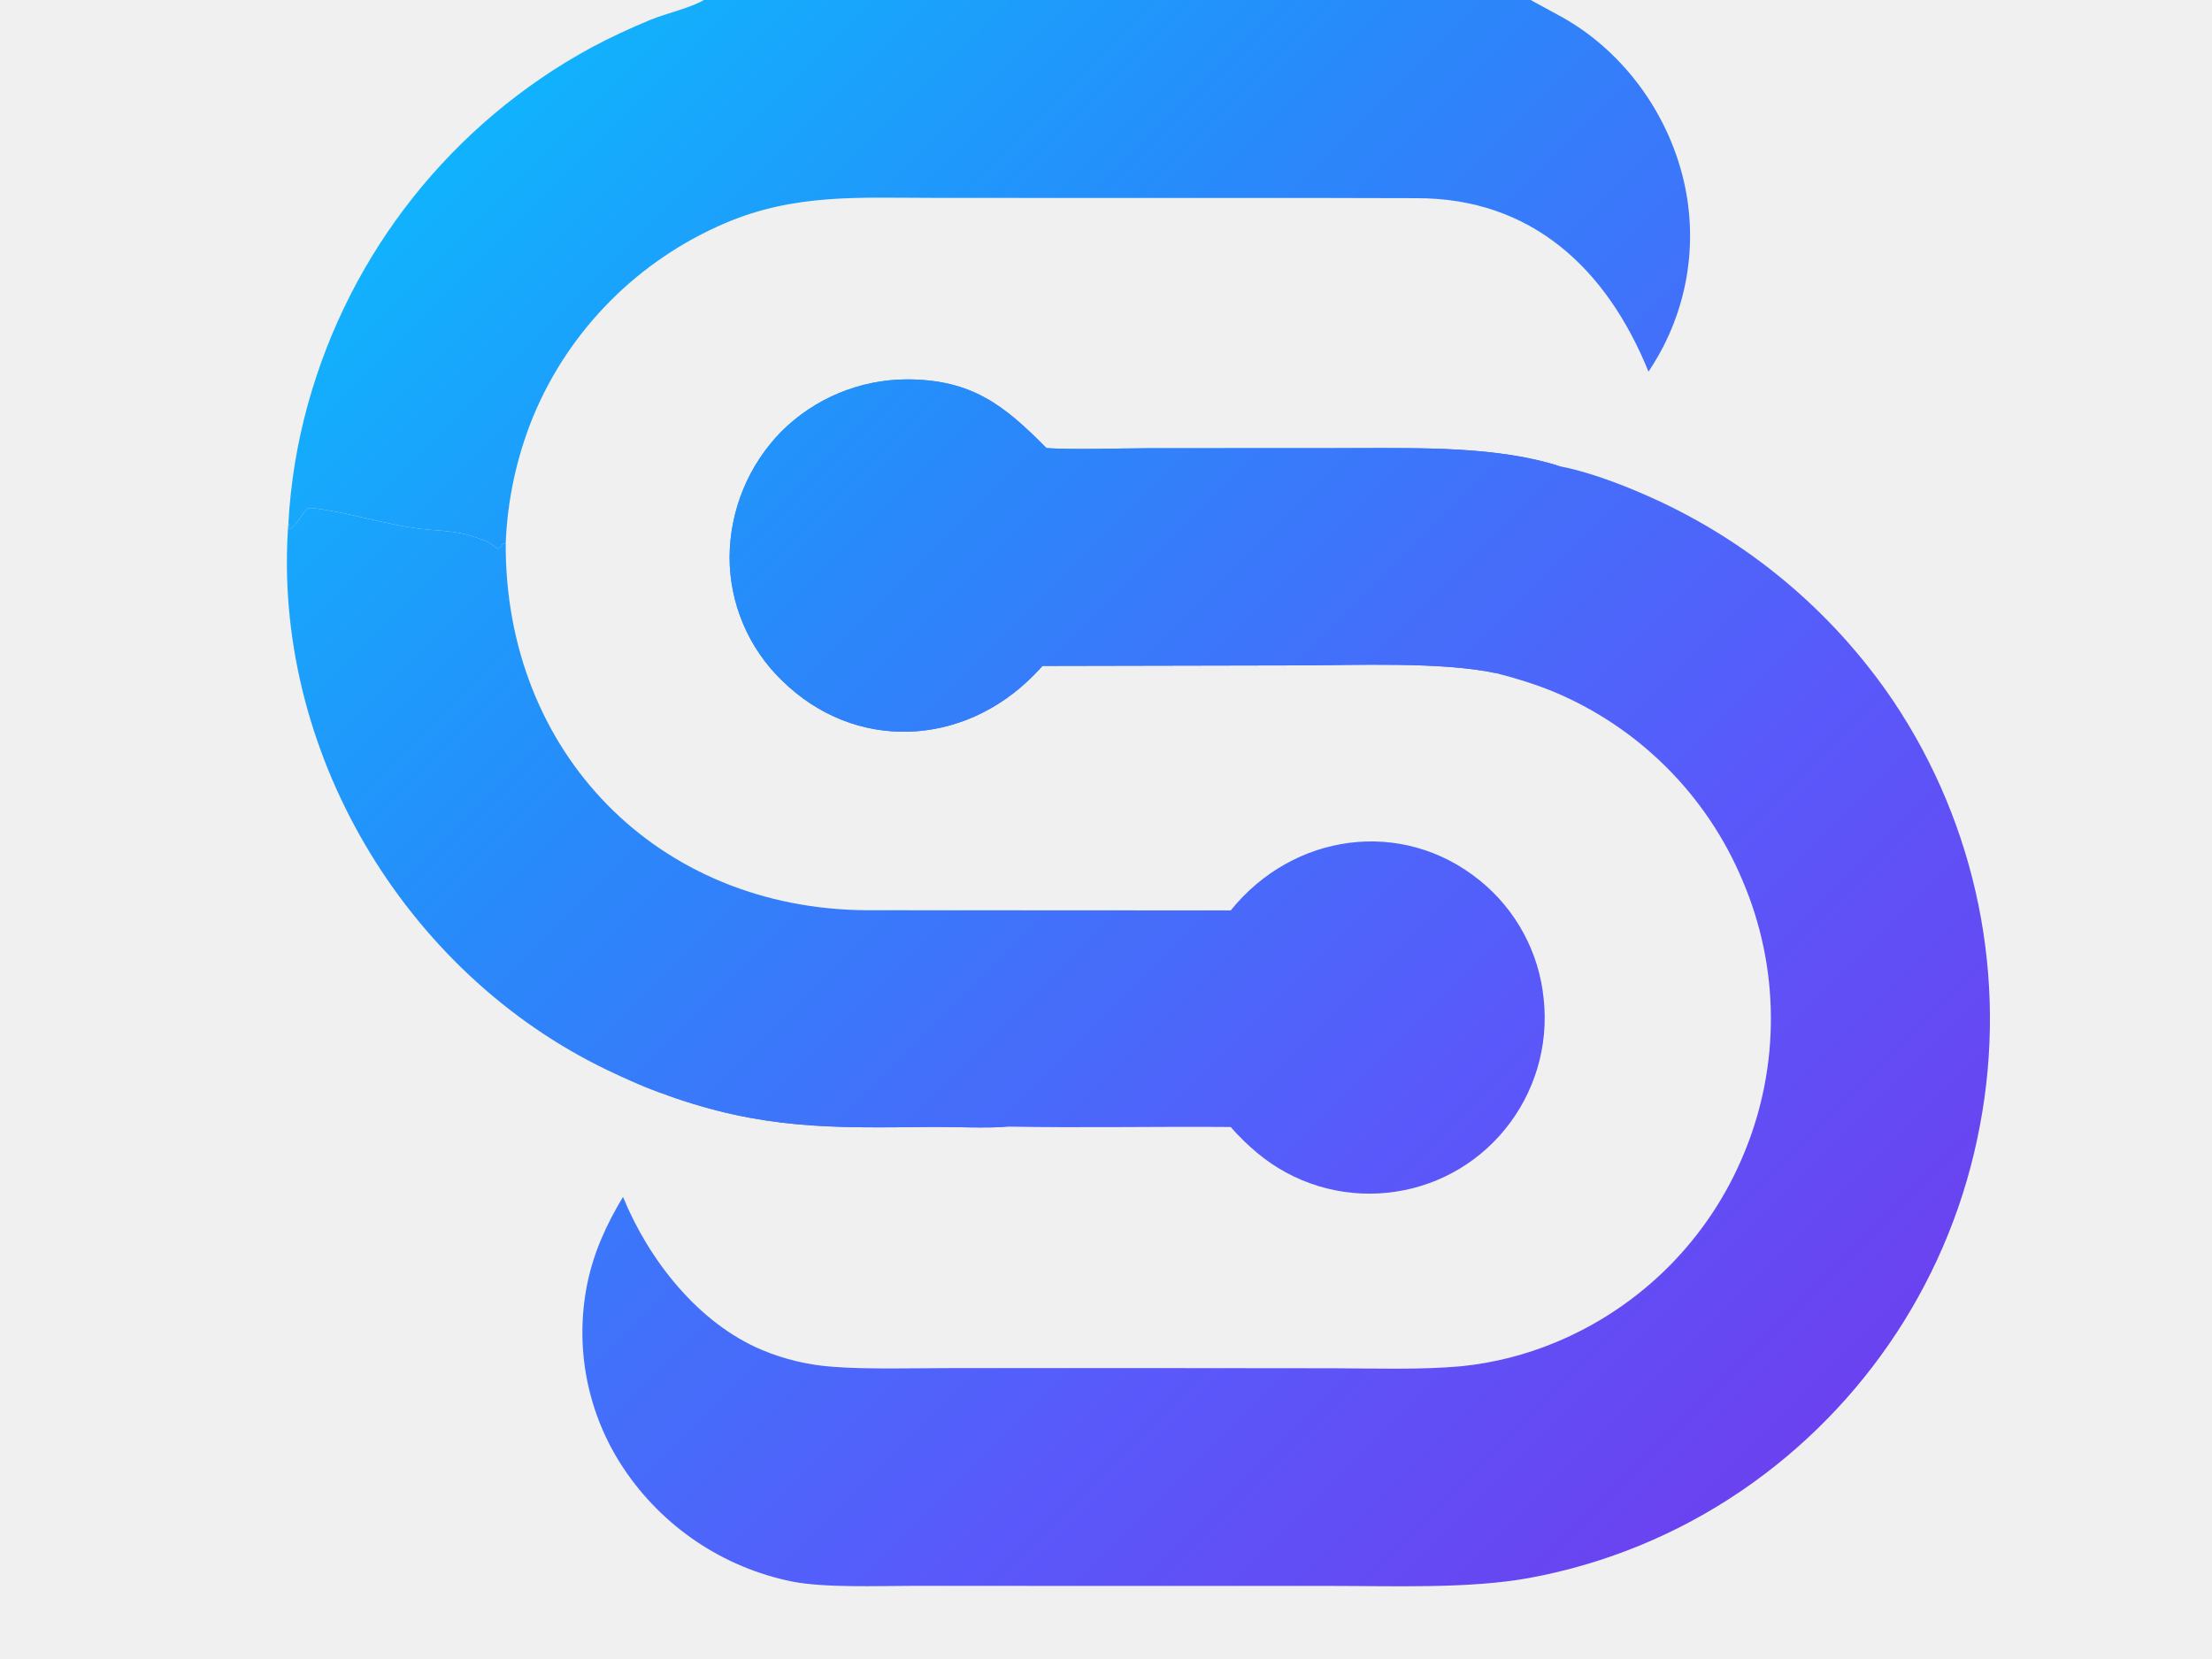
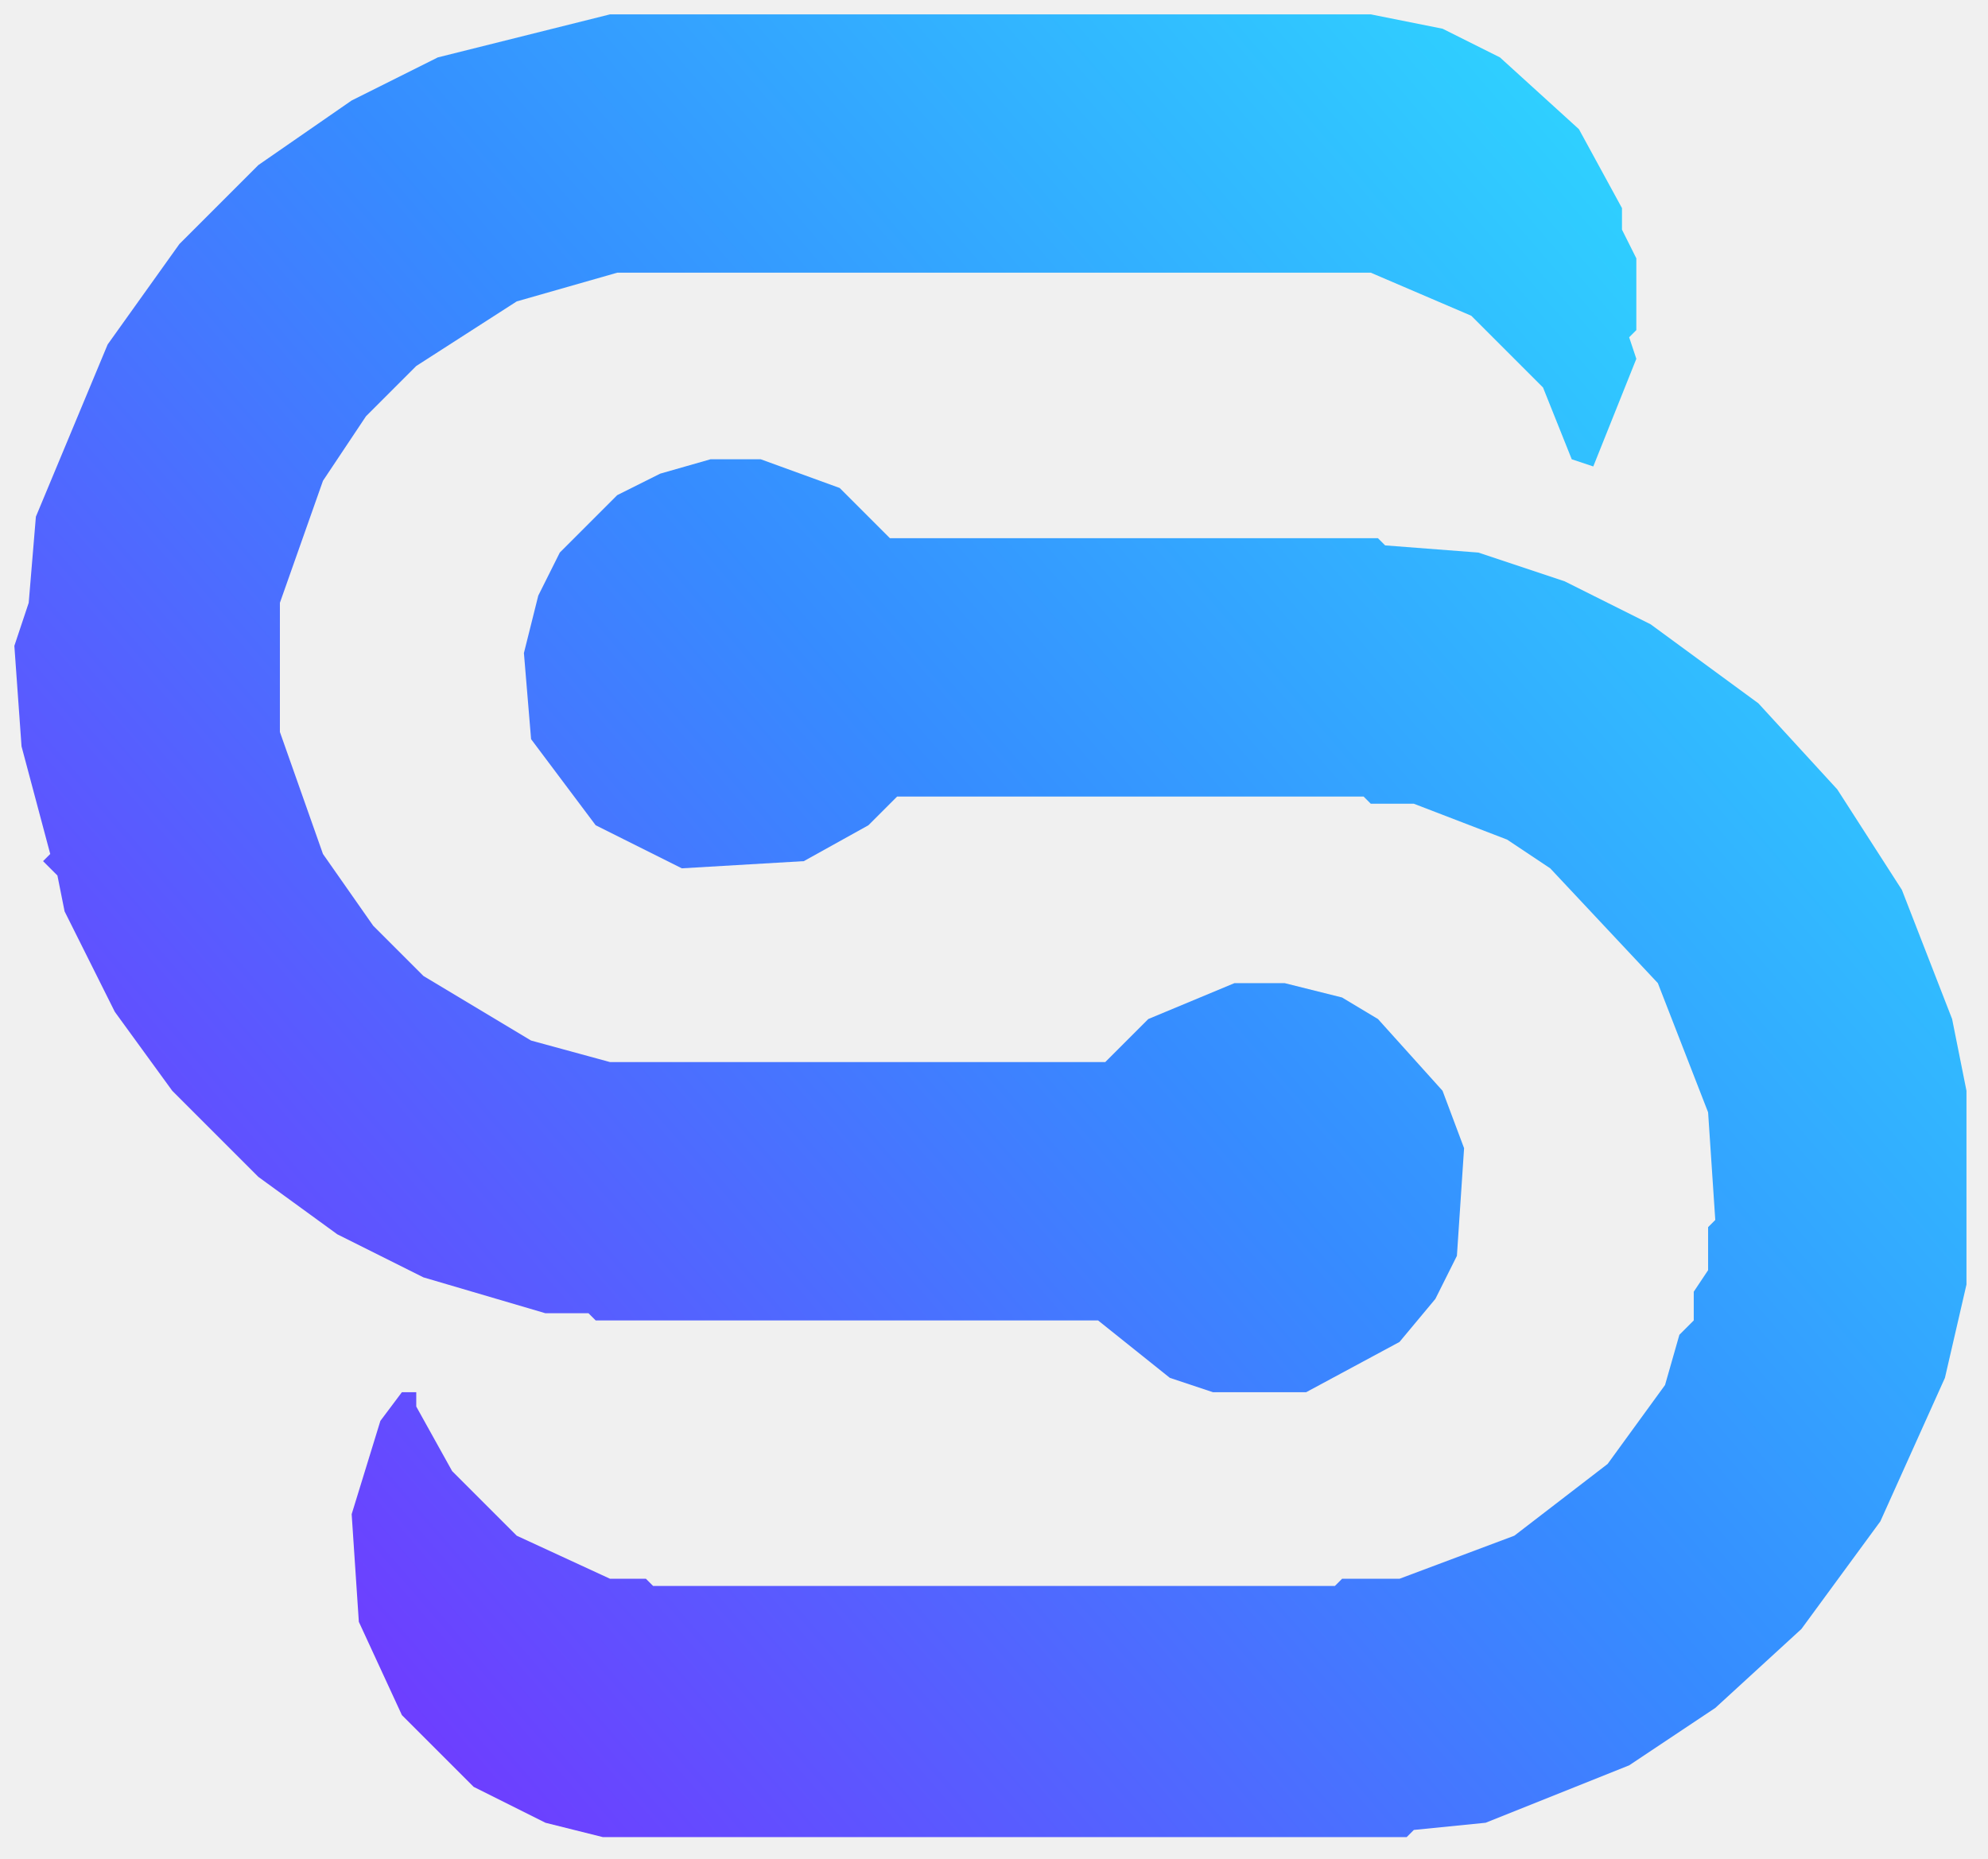
- <svg xmlns="http://www.w3.org/2000/svg" width="400" height="300" viewBox="0 0 400 300" fill="none">
-   <g clip-path="url(#clip0_2_2)">
-     <path d="M52.156 94.484L52.373 95.66C54.069 94.944 54.807 91.694 56.333 91.862C63.113 92.6 69.718 94.945 76.556 95.685C80.231 96.082 82.728 95.968 86.308 97.277C88.793 98.186 87.626 97.54 90.025 99.26C90.576 98.935 90.543 98.942 90.883 98.387L91.451 98.177C91.227 136.03 118.86 164.449 156.859 164.599L222.554 164.633C233.769 150.708 253.47 147.79 267.555 159.186C274.137 164.483 278.315 172.205 279.145 180.615C280.075 189.146 277.525 197.692 272.07 204.317C266.793 210.752 259.182 214.838 250.902 215.68C242.411 216.567 233.921 213.978 227.369 208.504C225.794 207.204 223.884 205.366 222.553 203.798C209.127 203.687 195.475 203.979 182.098 203.726C178.921 204.063 171.798 203.742 168.203 203.785C150.37 203.996 137.869 204.213 120.584 198.035C117.151 196.913 113.142 195.097 109.91 193.551C73.063 175.917 49.01 135.424 52.156 94.484Z" fill="url(#paint0_linear_2_2)" />
-     <path d="M120.584 198.035C120.064 197.281 119.835 196.879 119.105 196.292C119.004 193.219 128.506 190.446 130.979 189.785C143.74 186.369 156.678 186.682 169.723 187.466C171.02 187.544 172.54 188.17 173.856 188.311C181.766 188.43 188.423 190.493 195.311 194.281C197.223 195.332 199.827 195.391 201.298 197.498C201.86 198.177 202.513 198.612 202.54 199.599L202.125 200.348C202.659 201.408 203.23 201.68 204.273 202.102L204.214 202.359C201.697 203.484 190.477 203.064 187.069 203.388C185.607 203.527 183.75 203.205 182.098 203.726C178.921 204.063 171.798 203.742 168.203 203.785C150.37 203.996 137.869 204.213 120.584 198.035Z" fill="url(#paint1_linear_2_2)" />
-     <path d="M127.292 0H276.79C278.71 1.083 280.665 2.078 282.587 3.162C292.98 9.021 300.755 19.261 303.973 30.753C307.178 42.109 305.665 54.277 299.777 64.503C299.25 65.423 298.69 66.325 298.1 67.207C290.55 48.566 276.927 35.794 256.145 35.837C250.3 35.849 244.372 35.794 238.519 35.797L202.058 35.802L168.643 35.783C155.32 35.779 143.684 34.98 131.098 40.365C115.445 47.063 102.955 59.569 96.433 75.277C93.45 82.562 91.764 90.312 91.451 98.177L90.883 98.387C90.543 98.942 90.576 98.935 90.025 99.26C87.626 97.54 88.793 98.186 86.308 97.277C82.728 95.968 80.231 96.082 76.556 95.685C69.718 94.945 63.113 92.6 56.333 91.862C54.807 91.694 54.069 94.944 52.373 95.66L52.156 94.484C52.564 87.266 53.741 80.113 55.667 73.145C63.282 45.57 81.781 22.275 106.914 8.611C110.457 6.715 113.917 5.113 117.632 3.579C120.394 2.439 124.855 1.439 127.292 0Z" fill="url(#paint2_linear_2_2)" />
-     <path d="M188.522 120.417C188.026 120.969 187.517 121.509 186.994 122.036C174.19 135.106 154.551 136.033 141.37 123.02C135.343 117.176 131.939 109.142 131.932 100.747C131.986 92.25 135.341 84.106 141.29 78.038C147.334 72.013 155.516 68.621 164.051 68.603C175.788 68.637 181.616 73.32 189.243 81.032C193.972 81.361 202.711 81.062 207.677 81.058L244.93 81.038C256.727 81.028 270.783 80.685 282.045 84.311C286.918 85.234 292.645 87.368 297.16 89.335C315.525 97.251 331.232 110.268 342.422 126.841C357.512 149.419 363.11 177.03 358 203.702C352.955 230.529 337.438 254.243 314.872 269.603C303.31 277.473 290.23 282.84 276.473 285.358C265.67 287.323 251.887 286.785 240.604 286.785L193.486 286.78L164.727 286.775C158.552 286.785 149.094 287.138 143.298 286.005C130.786 283.485 119.789 276.095 112.728 265.465C106.251 255.727 103.888 243.823 106.156 232.35C107.309 226.547 109.633 221.467 112.658 216.44C117.325 227.833 126.258 239.306 137.878 244.154C141.898 245.822 146.158 246.834 150.498 247.152C156.733 247.651 165.397 247.395 171.842 247.395L208.674 247.392L241.167 247.424C248.483 247.455 257.14 247.724 264.247 247.058C270.102 246.465 275.835 245.015 281.267 242.755C296.777 236.33 309.077 223.975 315.43 208.436C321.94 192.678 321.833 174.962 315.13 159.284C308.645 143.75 296.267 131.419 280.71 124.989C277.545 123.698 273.947 122.594 270.625 121.747C260.785 119.611 244.981 120.308 234.47 120.322L188.522 120.417Z" fill="url(#paint3_linear_2_2)" />
-     <path d="M188.522 120.417C188.026 120.969 187.517 121.509 186.994 122.036C174.19 135.106 154.551 136.033 141.37 123.02C135.343 117.176 131.939 109.142 131.932 100.747C131.986 92.25 135.341 84.106 141.29 78.038C147.334 72.013 155.516 68.621 164.051 68.603C175.788 68.637 181.616 73.32 189.243 81.032C193.972 81.361 202.711 81.062 207.677 81.058L244.93 81.038C256.727 81.028 270.783 80.685 282.045 84.311C277.72 84.087 273.607 82.96 269.332 82.43C266.192 82.04 247.98 80.885 246.251 82.617C245.497 83.373 244.949 84.352 244.187 85.124C241.735 87.613 238.936 89.755 236.494 92.257C233.847 94.968 231.565 98.011 229.106 100.886C226.216 104.266 216.407 114.119 216.781 118.357C216.822 118.812 216.961 118.942 217.219 119.299C219.524 120.202 226.718 119.512 229.486 119.611C236.041 119.847 267.008 118.281 270.625 121.747C260.785 119.611 244.981 120.308 234.47 120.322L188.522 120.417Z" fill="url(#paint4_linear_2_2)" />
-   </g>
+ <svg xmlns="http://www.w3.org/2000/svg" width="277" height="259" viewBox="0 0 277 259" fill="none">
  <defs>
-     <linearGradient id="paint0_linear_2_2" x1="-179.298" y1="179.298" x2="170.702" y2="529.298" gradientUnits="userSpaceOnUse">
-       <stop stop-color="#00D1FF" />
-       <stop offset="0.35" stop-color="#268CFA" />
-       <stop offset="0.65" stop-color="#5959FA" />
-       <stop offset="1" stop-color="#7A2EE6" />
+     <linearGradient id="heroGrad" x1="2.0" y1="230.0" x2="245.0" y2="20.0" gradientUnits="userSpaceOnUse">
+       <stop offset="0%" stop-color="#7B2BFF" />
+       <stop offset="55%" stop-color="#368CFF" />
+       <stop offset="100%" stop-color="#2ED9FF" />
    </linearGradient>
-     <linearGradient id="paint1_linear_2_2" x1="-211.024" y1="211.024" x2="138.976" y2="561.024" gradientUnits="userSpaceOnUse">
-       <stop stop-color="#00D1FF" />
-       <stop offset="0.35" stop-color="#268CFA" />
-       <stop offset="0.65" stop-color="#5959FA" />
-       <stop offset="1" stop-color="#7A2EE6" />
-     </linearGradient>
-     <linearGradient id="paint2_linear_2_2" x1="-118.84" y1="118.84" x2="231.16" y2="468.84" gradientUnits="userSpaceOnUse">
-       <stop stop-color="#00D1FF" />
-       <stop offset="0.35" stop-color="#268CFA" />
-       <stop offset="0.65" stop-color="#5959FA" />
-       <stop offset="1" stop-color="#7A2EE6" />
-     </linearGradient>
-     <linearGradient id="paint3_linear_2_2" x1="-178.586" y1="178.586" x2="171.414" y2="528.586" gradientUnits="userSpaceOnUse">
-       <stop stop-color="#00D1FF" />
-       <stop offset="0.35" stop-color="#268CFA" />
-       <stop offset="0.65" stop-color="#5959FA" />
-       <stop offset="1" stop-color="#7A2EE6" />
-     </linearGradient>
-     <linearGradient id="paint4_linear_2_2" x1="-159.34" y1="159.34" x2="190.66" y2="509.34" gradientUnits="userSpaceOnUse">
-       <stop stop-color="#00D1FF" />
-       <stop offset="0.35" stop-color="#268CFA" />
-       <stop offset="0.65" stop-color="#5959FA" />
-       <stop offset="1" stop-color="#7A2EE6" />
-     </linearGradient>
-     <clipPath id="clip0_2_2">
-       <rect width="400" height="300" fill="white" />
-     </clipPath>
  </defs>
+   <path d="M 36.0 23.0 L 25.0 34.0 L 15.0 48.0 L 5.0 72.0 L 4.0 84.0 L 2.0 90.0 L 3.0 104.0 L 7.0 119.0 L 6.0 120.0 L 8.0 122.0 L 9.0 127.0 L 16.0 141.0 L 24.0 152.0 L 36.0 164.0 L 47.0 172.0 L 59.0 178.0 L 76.0 183.0 L 82.0 183.0 L 83.0 184.0 L 153.0 184.0 L 163.0 192.0 L 169.0 194.0 L 182.0 194.0 L 195.0 187.0 L 200.0 181.0 L 203.0 175.0 L 204.0 160.0 L 201.0 152.0 L 192.0 142.0 L 187.0 139.0 L 179.0 137.0 L 172.0 137.0 L 160.0 142.0 L 154.0 148.0 L 85.0 148.0 L 74.0 145.0 L 59.0 136.0 L 52.0 129.0 L 45.0 119.0 L 39.0 102.0 L 39.0 84.0 L 45.0 67.0 L 51.0 58.0 L 58.0 51.0 L 72.0 42.0 L 86.0 38.0 L 191.0 38.0 L 205.0 44.0 L 215.0 54.0 L 219.0 64.0 L 222.0 65.0 L 228.0 50.0 L 227.0 47.0 L 228.0 46.0 L 228.0 36.0 L 226.0 32.0 L 226.0 29.0 L 220.0 18.0 L 209.0 8.0 L 201.0 4.0 L 191.0 2.0 L 85.0 2.0 L 61.0 8.0 L 49.0 14.0 Z M 78.0 77.0 L 75.0 83.0 L 73.0 91.0 L 74.0 103.0 L 83.0 115.0 L 95.0 121.0 L 112.0 120.0 L 121.0 115.0 L 125.0 111.0 L 190.0 111.0 L 191.0 112.0 L 197.0 112.0 L 210.0 117.0 L 216.0 121.0 L 231.0 137.0 L 238.0 155.0 L 239.0 170.0 L 238.0 171.0 L 238.0 177.0 L 236.0 180.0 L 236.0 184.0 L 234.0 186.0 L 232.0 193.0 L 224.0 204.0 L 211.0 214.0 L 195.0 220.0 L 187.0 220.0 L 186.0 221.0 L 91.0 221.0 L 90.0 220.0 L 85.0 220.0 L 72.0 214.0 L 63.0 205.0 L 58.0 196.0 L 58.0 194.0 L 56.0 194.0 L 53.0 198.0 L 49.0 211.0 L 50.0 226.0 L 56.0 239.0 L 66.0 249.0 L 76.0 254.0 L 84.0 256.0 L 196.0 256.0 L 197.0 255.0 L 207.0 254.0 L 227.0 246.0 L 239.0 238.0 L 251.0 227.0 L 262.0 212.0 L 271.0 192.0 L 274.0 179.0 L 274.0 152.0 L 272.0 142.0 L 265.0 124.0 L 256.0 110.0 L 245.0 98.0 L 230.0 87.0 L 218.0 81.0 L 206.0 77.0 L 193.0 76.0 L 192.0 75.0 L 124.0 75.0 L 117.0 68.0 L 106.0 64.0 L 99.0 64.0 L 92.0 66.0 L 86.0 69.0 Z" fill="url(#heroGrad)" fill-rule="evenodd" clip-rule="evenodd" />
</svg>
